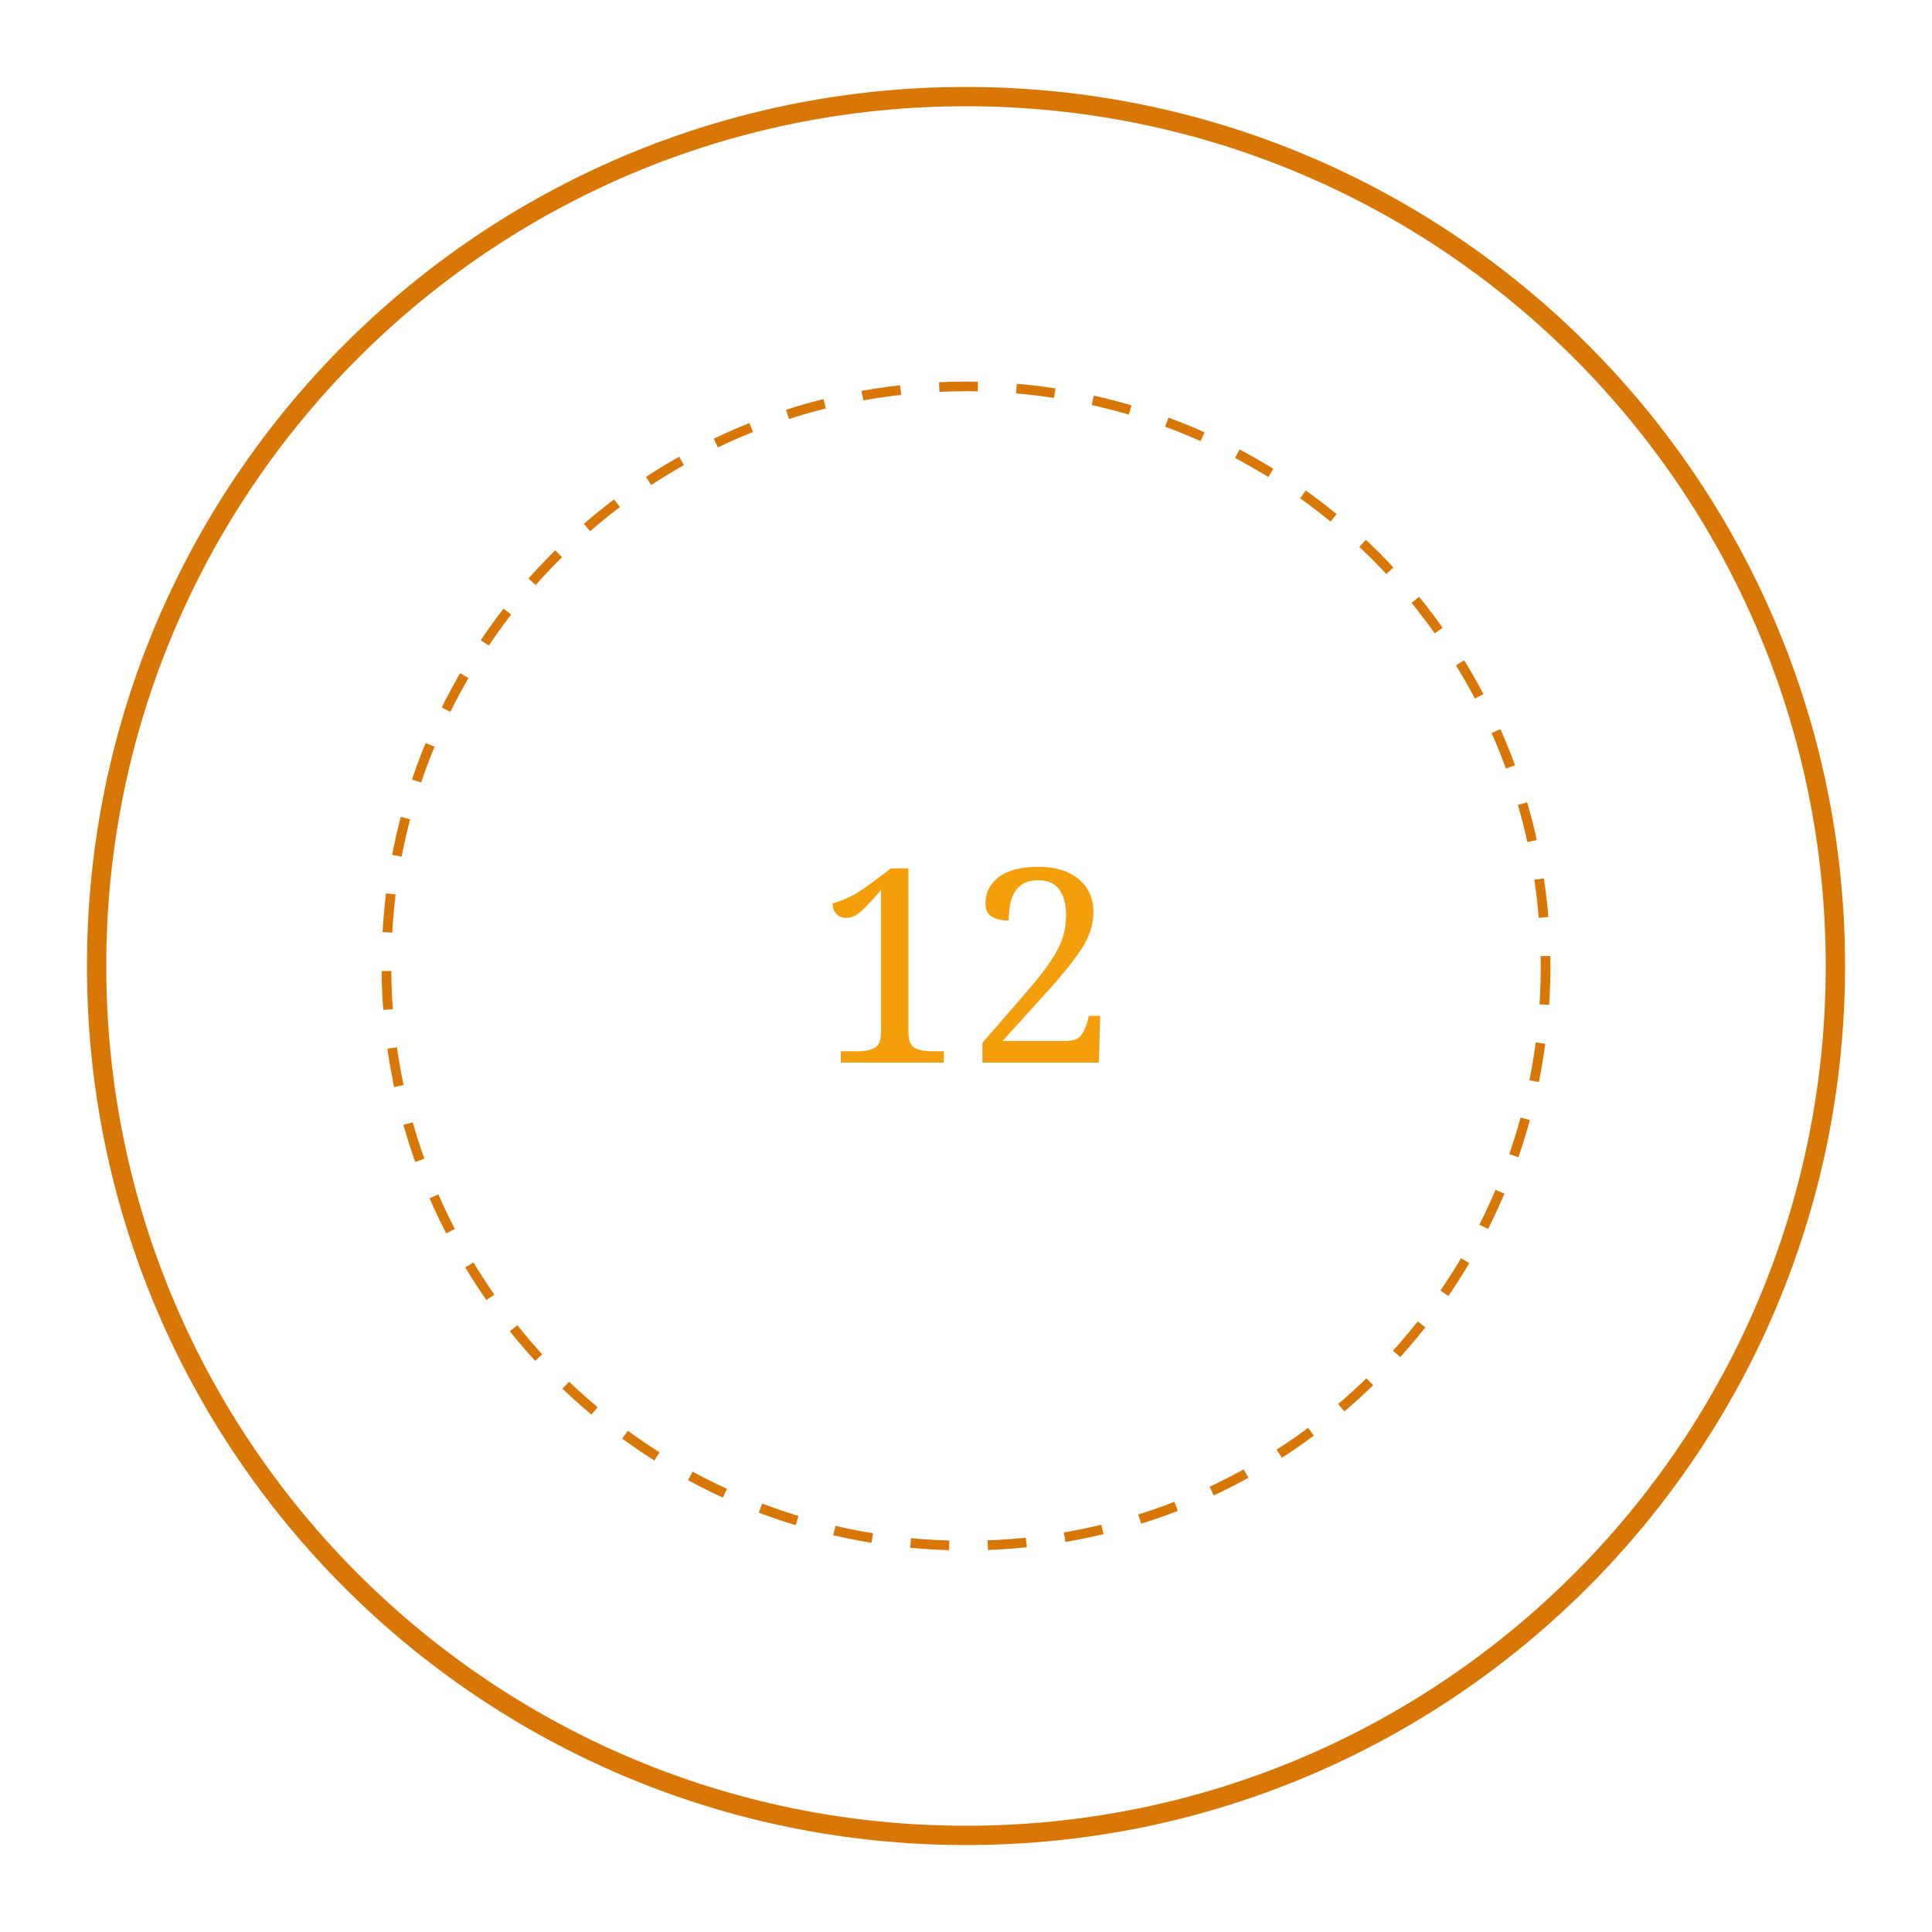
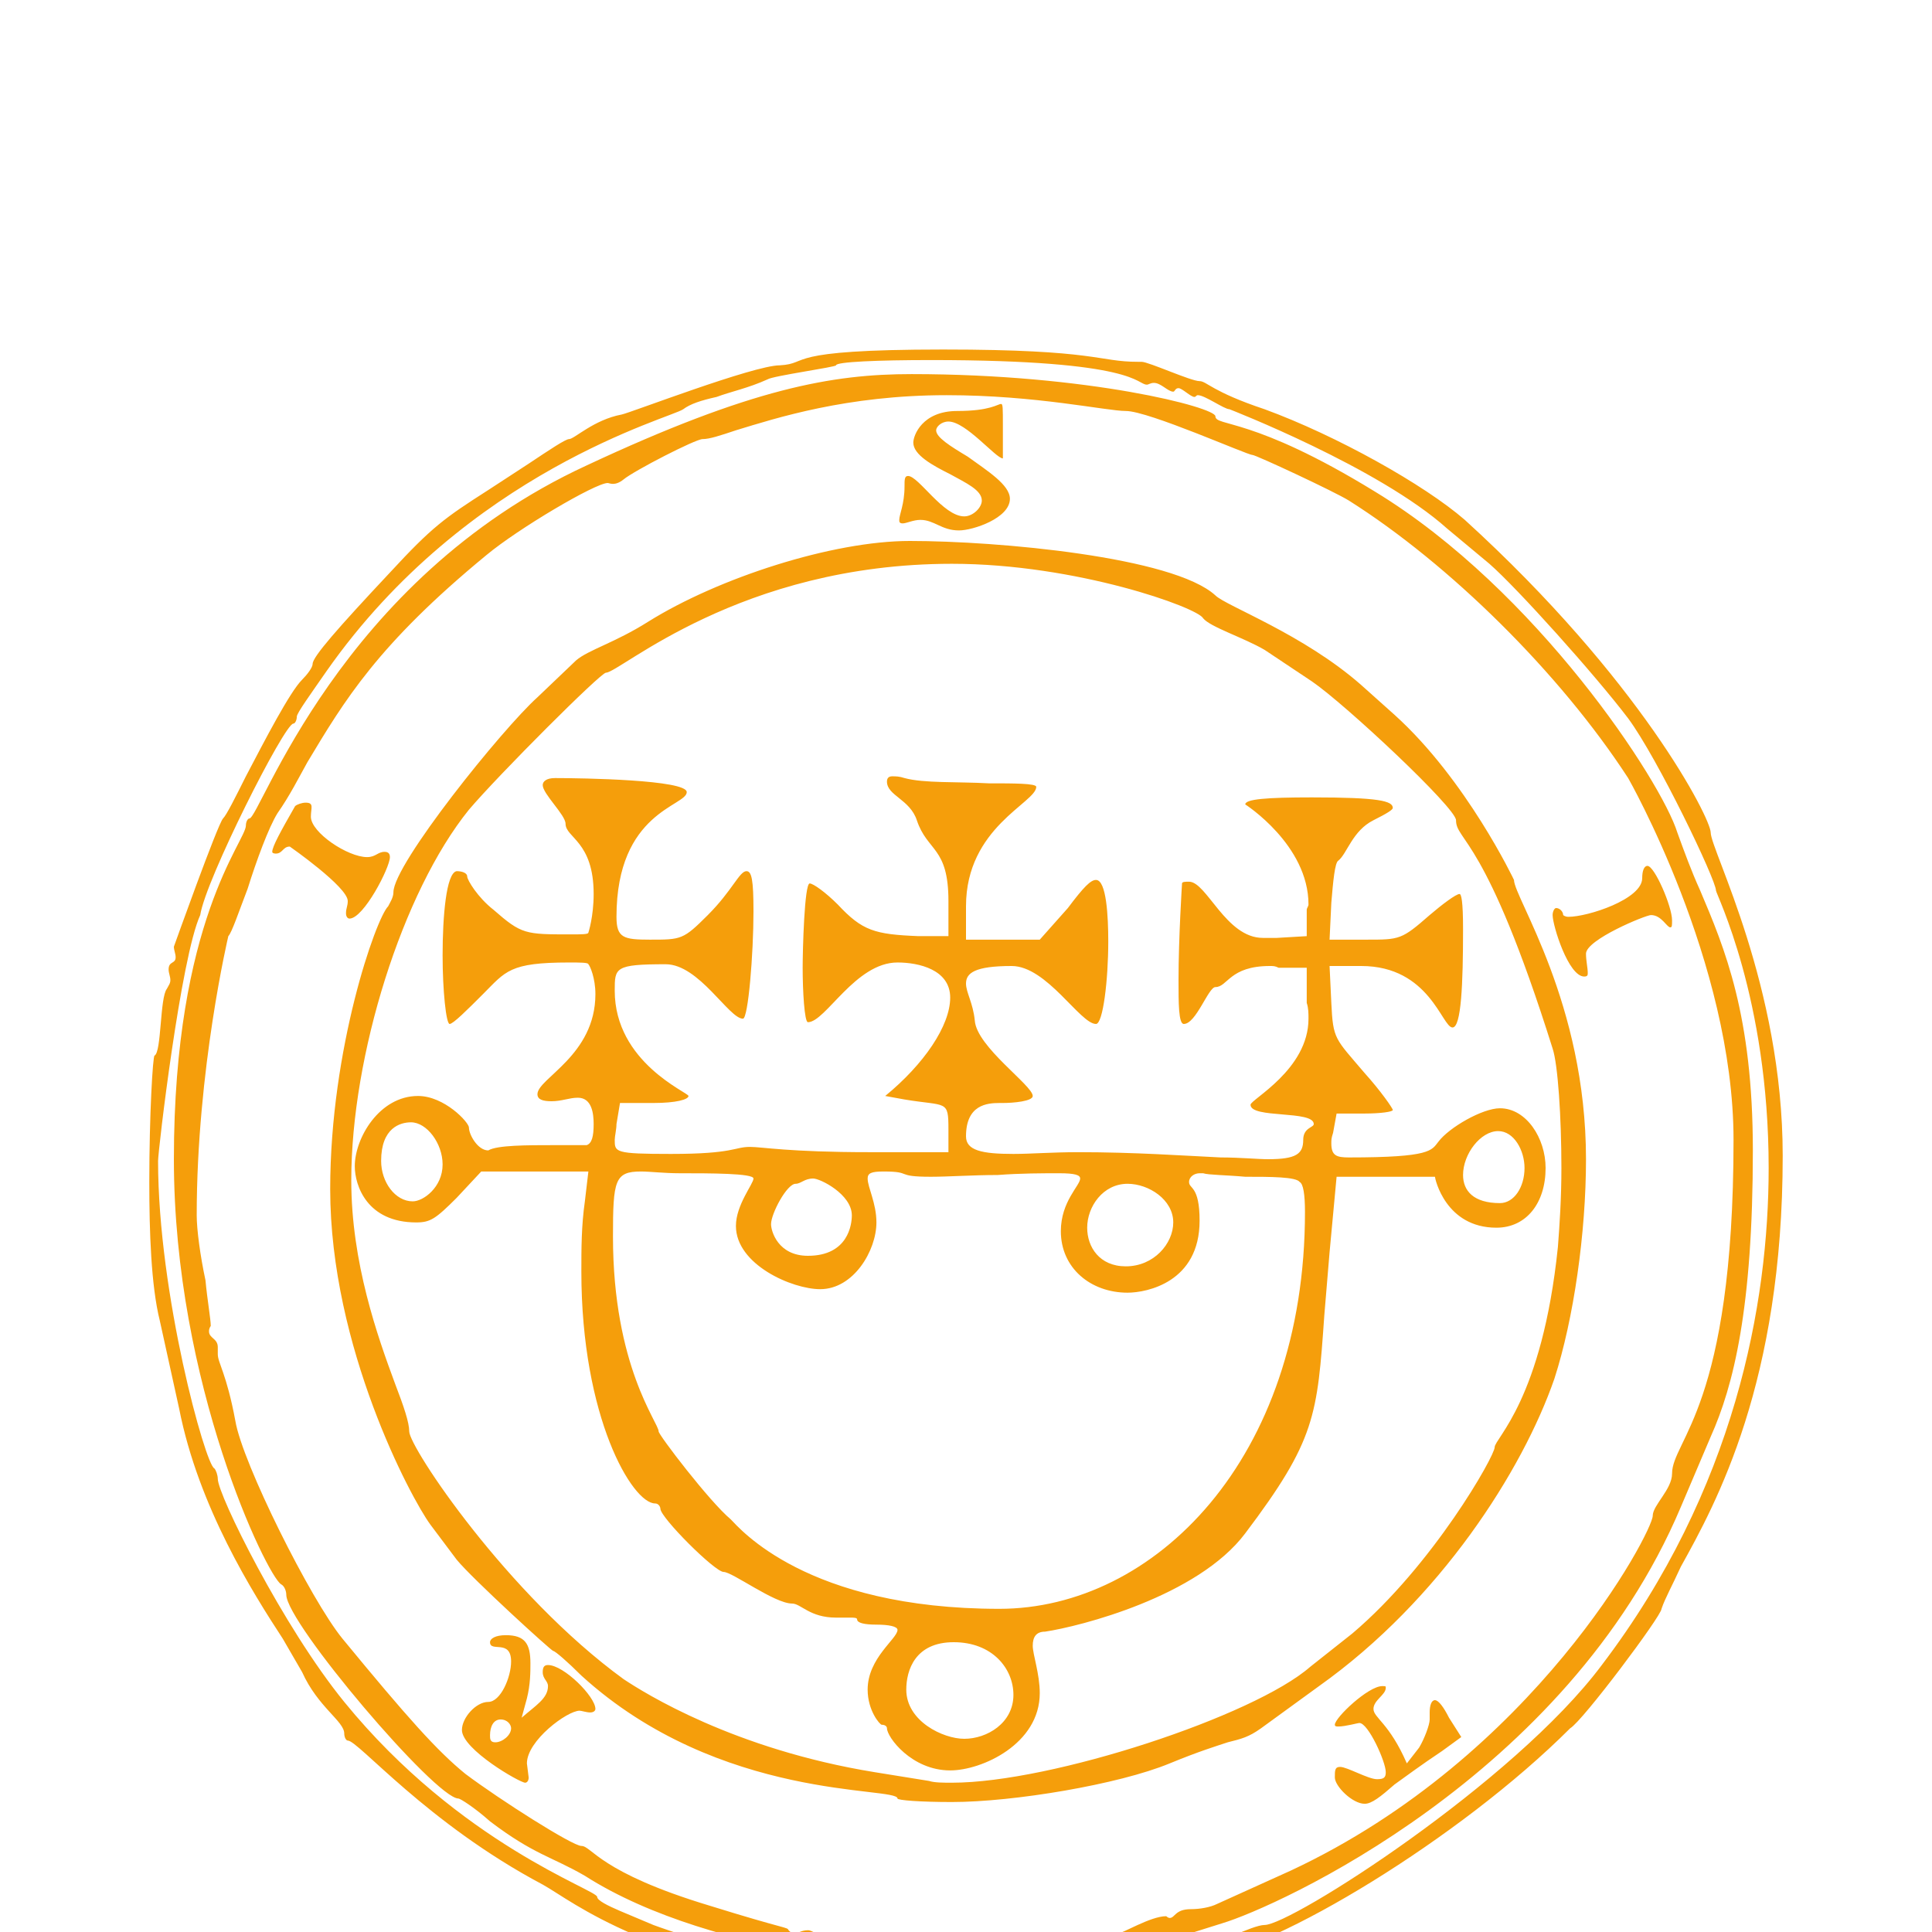
- <svg xmlns="http://www.w3.org/2000/svg" viewBox="0 0 200 200" fill="none">
-   <circle cx="100" cy="100" r="90" stroke="#d97706" stroke-width="2" />
-   <circle cx="100" cy="100" r="60" stroke="#d97706" stroke-width="1" stroke-dasharray="4 4" />
-   <text x="100" y="110" text-anchor="middle" fill="#f59e0b" font-family="serif" font-size="28">12</text>
+ <svg xmlns="http://www.w3.org/2000/svg" viewBox="-50 -50 1100 1100">
+   <g transform="translate(0, 1000) scale(1, -1)">
+     <path d="M486 -91C525 -91 562 -84 562 -84C564 -84 565 -79 573 -79H578C586 -79 589 -76 591 -76C592 -76 592 -77 593 -77C596 -77 619 -67 635 -65C676 -60 781 3 844 66C851 70 896 130 896 134C898 140 902 147 907 158C927 194 965 263 965 392C965 489 924 566 924 576C924 584 884 663 784 754C761 774 711 802 670 817C640 827 637 833 633 833C628 833 604 844 600 844H598C575 844 575 851 487 851C394 851 412 843 394 842C379 842 309 815 304 814C288 811 277 800 274 800C272 800 263 794 251 786L228 771C203 755 196 750 172 724C142 692 128 676 128 672C128 670 125 666 122 663C115 656 101 629 90 608C84 596 79 586 77 584C74 581 49 511 49 511C49 509 50 507 50 505C50 501 46 503 46 498C46 496 47 494 47 492C47 490 46 489 45 487C41 482 42 451 38 449C37 449 35 415 35 377C35 349 36 318 41 298L52 248C63 192 94 143 111 117L122 98C131 78 146 70 146 63C146 61 147 59 148 59C154 59 193 12 259 -23C277 -33 317 -68 452 -88C464 -90 476 -91 486 -91ZM495 -81C416 -81 322 -46 322 -46L303 -38C296 -35 290 -32 290 -30C290 -26 212 0 146 81C111 124 74 199 74 208C74 210 73 213 72 214C67 216 40 313 40 389C40 395 53 505 64 529C67 549 112 638 117 638C118 638 119 640 119 642C119 644 127 655 136 668C216 782 332 812 339 817C343 820 349 822 358 824C366 827 376 829 387 834C390 836 426 841 426 842C426 844 450 845 480 845C598 845 597 831 603 831C604 831 605 832 607 832C611 832 615 827 618 827C619 827 619 829 621 829C623 829 628 824 630 824C631 824 631 825 632 825C636 825 647 817 650 817C650 817 735 784 774 749L798 729C814 715 858 666 877 641C894 618 927 549 927 543C927 541 957 482 957 385C957 308 938 202 862 102C812 35 685 -46 670 -46C663 -46 641 -58 635 -58C633 -58 634 -57 632 -57C627 -57 615 -64 607 -64H605C603 -64 596 -68 594 -68C594 -68 552 -81 495 -81ZM485 -71C518 -71 580 -64 611 -56L646 -45C676 -36 842 38 907 192L924 232C937 261 948 305 948 395C948 472 932 510 918 543C913 554 909 565 905 576C896 605 825 714 733 770C663 813 642 807 642 813C642 818 570 837 469 837C424 837 378 829 284 785C143 720 98 584 92 584C91 584 90 582 90 580C90 571 49 526 49 390C49 262 102 153 110 148C112 147 113 144 113 142C113 126 198 26 211 26C212 26 220 21 229 13C254 -6 264 -7 283 -18C358 -66 485 -71 485 -71ZM486 -58C459 -58 462 -56 455 -56C452 -56 450 -57 448 -57C443 -57 448 -52 432 -52H427C413 -52 413 -49 410 -49C406 -49 404 -51 402 -51C401 -51 400 -50 399 -49C398 -47 399 -49 354 -35C291 -16 287 -1 281 -1C276 -1 235 25 215 40C199 53 182 72 145 117C127 139 88 217 84 241C79 268 74 274 74 279V283C74 288 69 288 69 292C69 294 70 295 70 295C70 299 68 310 67 321C64 335 62 350 62 358C62 441 80 517 80 517C82 519 86 531 91 544C96 560 103 579 108 587C115 597 120 607 125 616C146 651 165 683 227 734C245 749 289 775 296 775C297 775 300 773 305 777C311 782 346 800 350 800C354 800 360 802 369 805C392 812 432 825 489 825C540 825 580 816 591 816C604 816 660 791 663 791C665 791 710 770 718 765C775 729 838 667 877 607C877 607 937 502 937 401C937 249 902 230 902 211C902 202 891 193 891 187C891 178 824 50 685 -15L643 -34C639 -36 633 -37 628 -37C619 -37 619 -42 616 -42C615 -42 614 -41 614 -41C605 -41 589 -51 586 -51C584 -51 582 -50 580 -50C576 -50 577 -54 574 -54C572 -54 570 -53 566 -53C559 -53 543 -58 486 -58ZM496 748C504 748 525 755 525 766C525 774 512 782 501 790C491 796 483 801 483 805C483 807 486 810 490 810C500 810 517 789 521 789V807C521 818 521 820 520 820C518 820 514 816 495 816C475 816 470 802 470 798C470 791 481 785 491 780C500 775 509 771 509 765C509 761 504 756 499 756C487 756 473 779 467 779C465 779 465 777 465 773C465 763 462 757 462 754C462 753 462 752 464 752C466 752 470 754 474 754C482 754 486 748 496 748ZM492 24C527 24 587 34 616 46C633 53 643 56 649 58C657 60 661 61 668 66L701 90C770 139 817 213 835 265C846 299 853 348 853 390C853 479 812 539 812 549C812 549 785 606 744 643L725 660C692 689 648 705 642 711C618 733 518 742 468 742C424 742 359 721 319 696C300 684 285 680 278 674L256 653C236 635 174 558 174 542C174 539 172 536 171 534C164 527 138 453 138 373C138 283 184 197 195 182L210 162C219 151 264 110 265 110C266 110 273 104 281 96C360 24 461 33 461 26C461 25 474 24 492 24ZM492 35C487 35 482 35 479 36L448 41C368 54 317 86 305 94C239 142 183 226 183 235C183 240 180 249 175 262C165 289 150 331 150 378C150 449 179 542 217 589C234 609 292 667 295 667C303 667 371 729 492 729C563 729 632 704 635 698C639 693 658 687 670 680L697 662C716 649 779 590 779 583C779 571 796 574 834 453C837 444 839 414 839 385C839 368 838 353 837 340C828 253 801 231 801 226C801 221 766 159 720 120L696 101C664 73 549 35 492 35ZM491 42C509 42 542 57 542 86C542 97 538 108 538 113C538 118 540 121 545 121C565 124 632 141 659 177C699 230 700 244 704 301L707 337L711 380H767C767 379 773 351 802 351C819 351 830 365 830 385C830 402 819 419 804 419C794 419 775 408 769 400C765 395 765 391 718 391C711 391 708 392 708 399C708 401 708 402 709 405L711 416H727C736 416 743 417 743 418C743 419 736 429 727 439C710 459 709 458 708 479L707 500H725C764 500 771 465 777 465C782 465 783 490 783 521C783 537 782 541 781 541C779 541 771 535 764 529C748 515 747 515 728 515H707L708 536C709 548 710 559 712 560C717 564 720 577 732 583C740 587 743 589 743 590C743 594 735 596 697 596C671 596 659 595 659 592C659 592 695 569 695 535C695 534 694 533 694 532V517L677 516H669C648 516 637 548 627 548C625 548 623 548 623 547C623 547 621 516 621 492C621 479 621 467 624 467C631 467 638 488 642 488C649 488 650 500 673 500C675 500 676 500 678 499H694V479C695 476 695 473 695 470C695 441 662 424 662 421C662 413 698 418 698 410C698 408 692 408 692 401C692 393 688 390 672 390C666 390 656 391 645 391C624 392 596 394 564 394C549 394 537 393 527 393C509 393 500 395 500 403C500 421 512 422 519 422H521C527 422 538 423 538 426C538 432 506 454 505 469C504 479 500 485 500 490C500 496 505 500 526 500C546 500 565 467 574 467C578 467 581 492 581 514C581 528 580 549 574 549C571 549 567 545 558 533L542 515H500V534C500 579 540 593 540 602C540 604 527 604 513 604C495 605 476 604 465 607C462 608 460 608 458 608C456 608 455 607 455 605C455 597 468 595 472 583C478 565 490 568 490 537V517H473C448 518 441 520 427 535C420 542 413 547 411 547C408 547 407 509 407 499C407 486 408 468 410 468C420 468 437 502 461 502C473 502 491 498 491 482C491 466 476 444 454 426L465 424C489 420 490 424 490 407V394H445C399 394 384 397 377 397C368 397 368 393 332 393C300 393 300 394 300 401C300 403 301 407 301 410L303 422H322C335 422 342 424 342 426C342 428 300 445 300 486C300 499 300 501 329 501C348 501 365 470 373 470C376 470 379 507 379 531C379 549 378 554 375 554C371 554 367 543 353 529C339 515 338 515 320 515C305 515 301 516 301 528C301 588 341 591 341 599C341 606 282 607 266 607C261 607 259 605 259 603C259 598 272 586 272 581C272 573 288 571 288 541C288 528 285 519 285 519C285 518 281 518 275 518C249 518 247 518 231 532C222 539 216 549 216 551C216 553 213 554 210 554C204 553 202 528 202 506C202 486 204 467 206 467C208 467 216 475 225 484C238 497 240 502 274 502C280 502 285 502 285 501C286 500 289 493 289 484C289 449 256 436 256 427C256 424 259 423 264 423C270 423 274 425 279 425C287 425 288 416 288 410C288 403 287 399 284 398H265C250 398 233 398 228 395C222 395 217 404 217 408C217 411 203 426 188 426C166 426 152 402 152 386C152 375 159 354 187 354C195 354 198 356 210 368L224 383H285L283 366C281 352 281 339 281 326C281 243 310 194 323 194C325 194 326 192 326 191C326 186 357 155 362 155C367 155 391 137 401 137C406 137 411 129 426 129H434C436 129 438 129 438 128C438 126 442 125 449 125C456 125 461 124 461 122C461 117 444 106 444 88C444 76 451 68 452 68C454 68 455 67 455 66C455 61 469 42 491 42ZM149 527C157 527 172 556 172 562C172 564 171 565 169 565C165 565 164 562 159 562C148 562 127 576 127 585C127 590 129 593 124 593C122 593 119 592 118 591C110 577 105 568 105 565C105 564 107 564 107 564C111 564 111 568 115 568C115 568 148 545 148 537C148 534 147 533 147 530C147 528 148 527 149 527ZM852 494C854 494 854 495 854 496C854 499 853 503 853 507C853 515 887 529 890 529C896 529 899 522 901 522C902 522 902 523 902 526C902 534 892 557 888 557C886 557 885 554 885 550C885 538 854 528 843 528C841 528 840 529 840 529C840 531 838 533 836 533C835 533 834 531 834 529C834 523 843 494 852 494ZM185 366C175 366 167 377 167 389C167 408 178 411 184 411C193 411 202 399 202 387C202 374 191 366 185 366ZM804 365C789 365 783 372 783 381C783 393 793 406 803 406C812 406 818 395 818 385C818 374 812 365 804 365ZM519 134C409 134 371 180 366 185C354 195 325 233 325 235C325 240 299 272 299 346C299 378 300 383 315 383C320 383 328 382 337 382C354 382 379 382 379 379C379 376 369 364 369 352C369 330 401 316 417 316C436 316 449 338 449 354C449 365 444 374 444 379C444 382 446 383 453 383C470 383 459 380 480 380C490 380 504 381 518 381C531 382 544 382 553 382C562 382 565 381 565 379C565 375 554 366 554 349C554 328 571 314 592 314C603 314 633 320 633 355C633 375 627 373 627 377C627 380 630 382 633 382H635C638 381 648 381 659 380C673 380 688 380 690 377C692 376 693 370 693 360C693 219 607 134 519 134ZM410 335C393 335 389 349 389 353C389 359 398 376 403 376C406 376 408 379 413 379C417 379 435 370 435 358C435 353 433 335 410 335ZM591 329C576 329 569 340 569 351C569 363 578 376 592 376C604 376 618 367 618 354C618 342 607 329 591 329ZM249 35C250 35 251 36 251 38L250 46C250 59 273 76 280 76C281 76 284 75 286 75C288 75 289 76 289 77C289 84 271 102 262 102C260 102 259 101 259 98C259 94 262 93 262 90C262 83 255 79 247 72L250 83C252 91 252 98 252 103C252 114 249 119 238 119C232 119 229 117 229 115C229 109 241 117 241 104C241 95 235 81 228 81C221 81 213 72 213 65C213 54 246 35 249 35ZM499 60C487 60 466 70 466 88C466 99 471 115 493 115C515 115 527 100 527 85C527 69 512 60 499 60ZM727 23C731 23 736 27 744 34C751 39 759 45 771 53L782 61L775 72C772 78 769 82 767 82C765 82 764 79 764 75V71C764 68 761 60 758 55L751 46C741 69 732 72 732 77C732 82 739 85 739 89C739 90 739 90 737 90C729 90 710 72 710 68C710 67 711 67 712 67C716 67 723 69 724 69C729 69 739 47 739 41C739 38 738 37 734 37C729 37 717 44 713 44C710 44 710 42 710 38C710 33 720 23 727 23ZM232 58C229 58 229 60 229 62C229 67 231 71 235 71C239 71 241 68 241 66C241 62 236 58 232 58Z" fill="#f59e0b" stroke="none" />
+   </g>
</svg>
